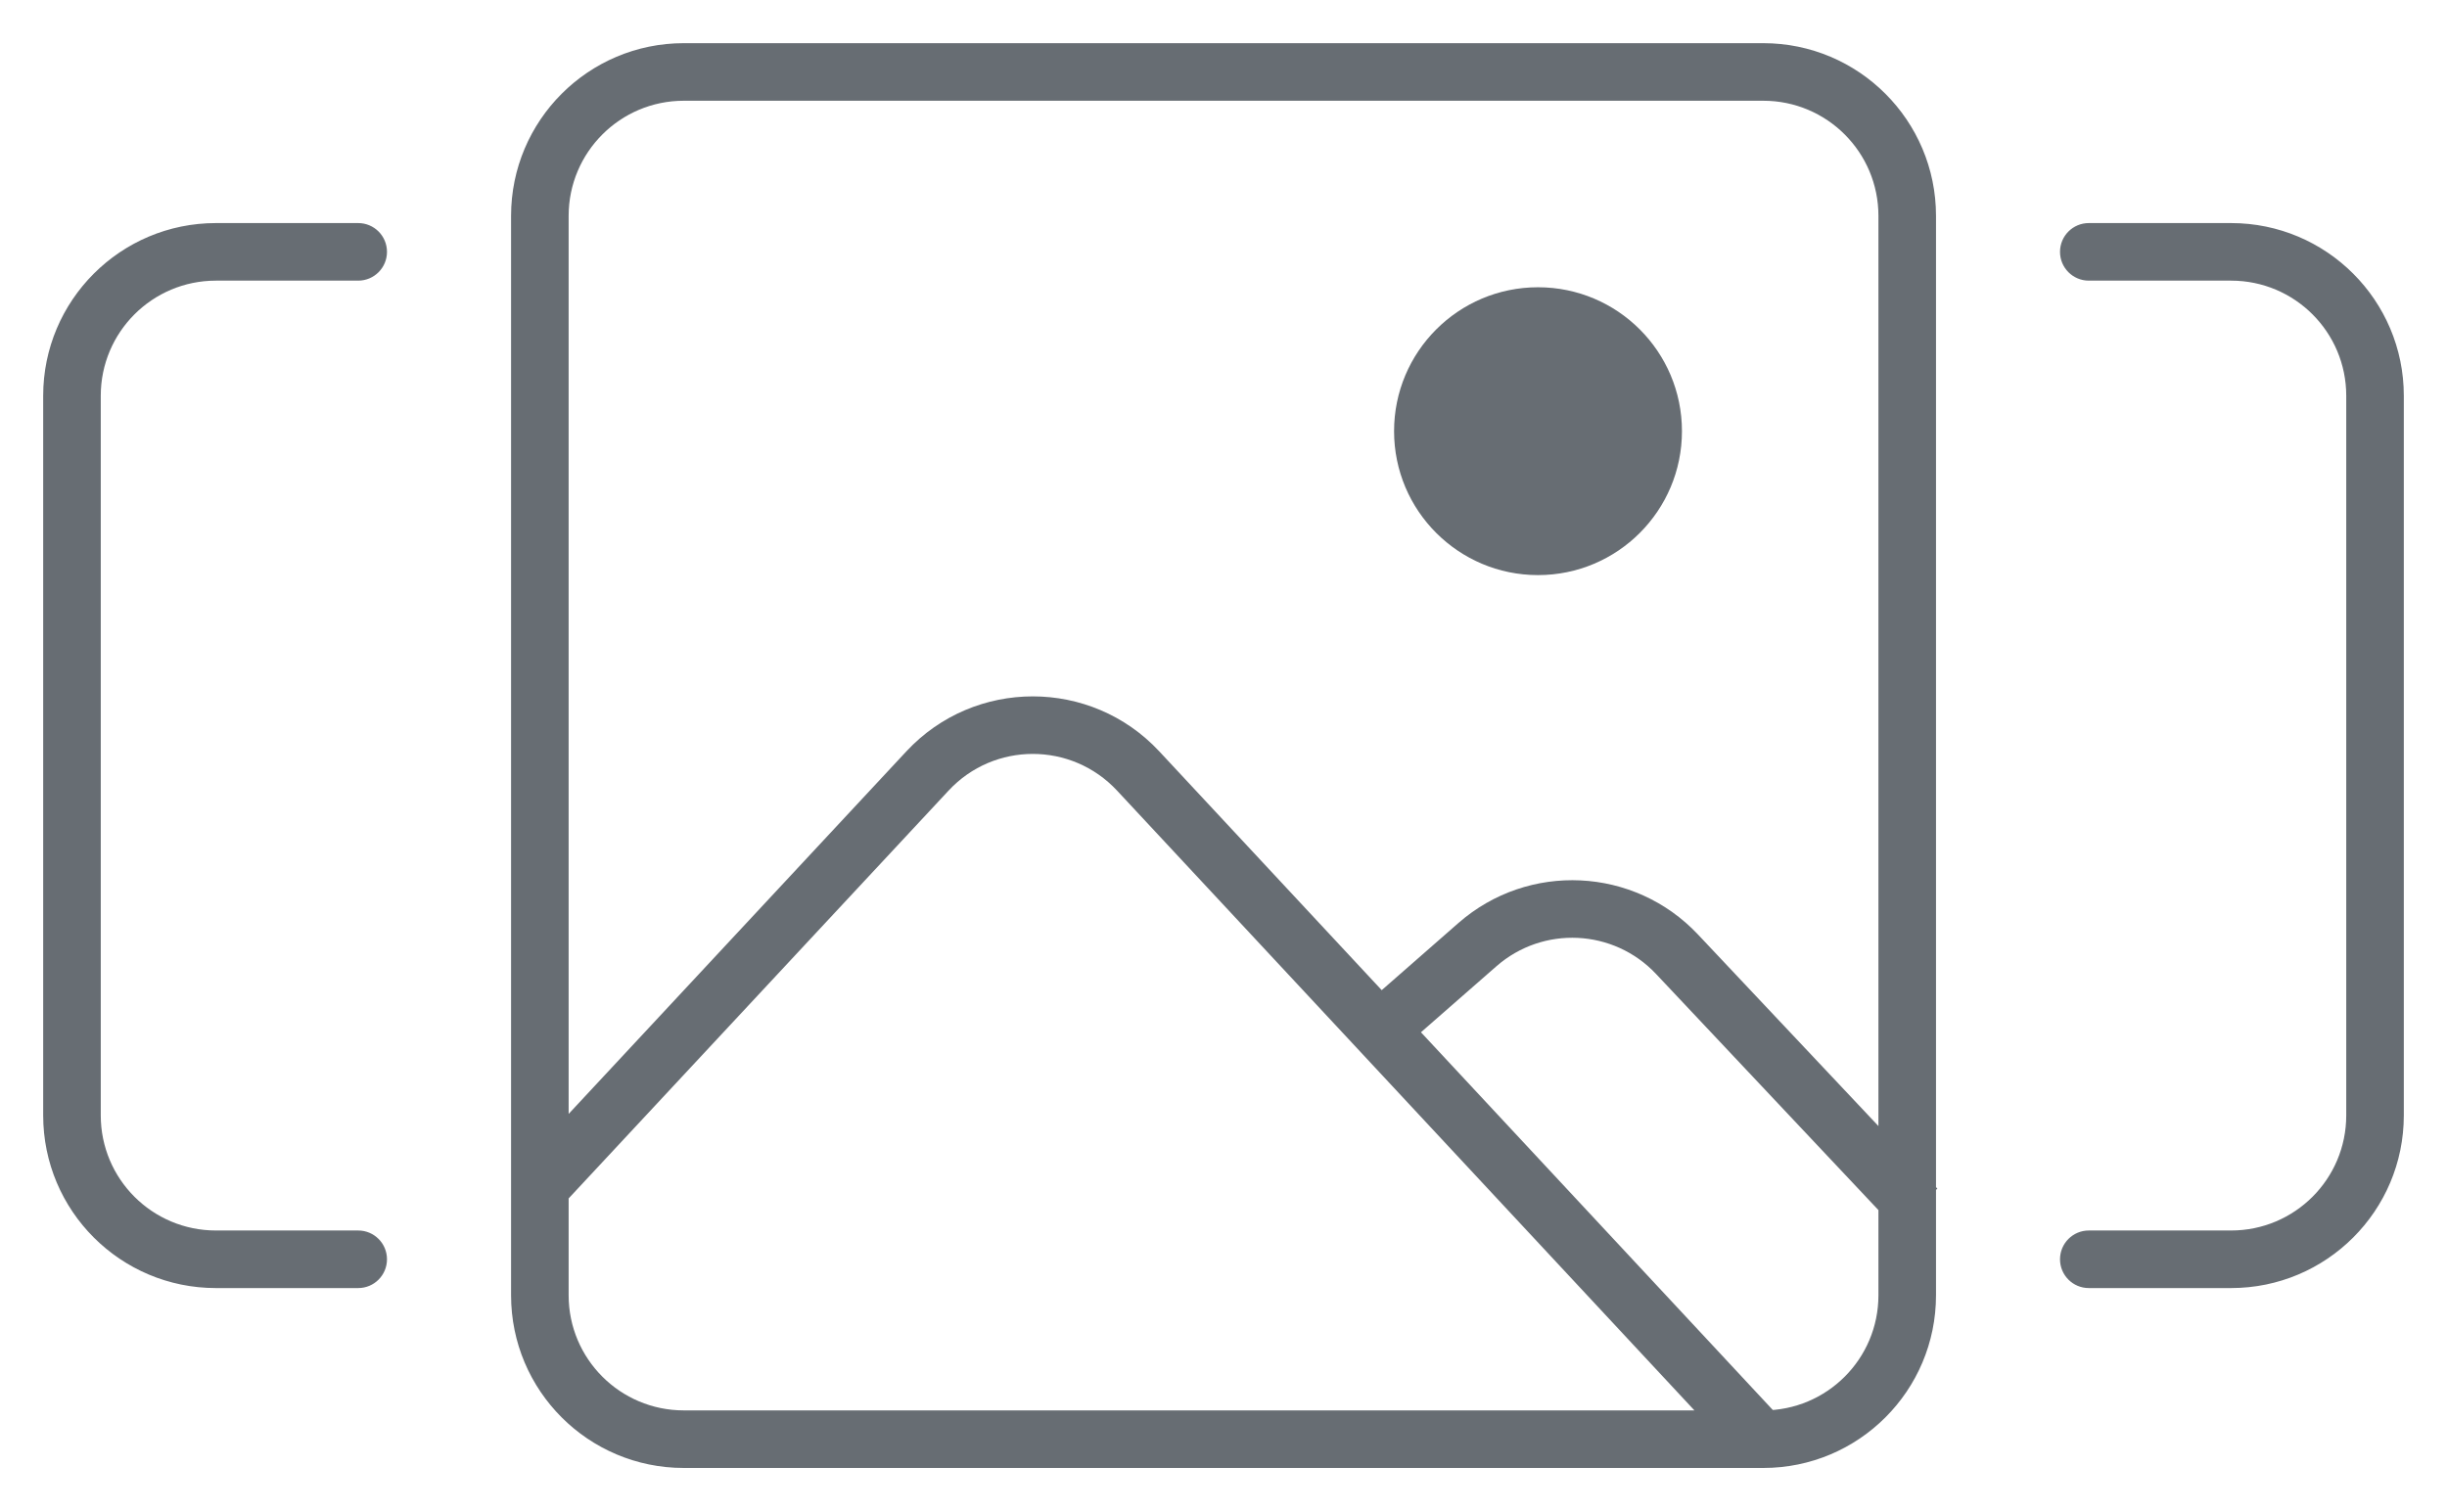
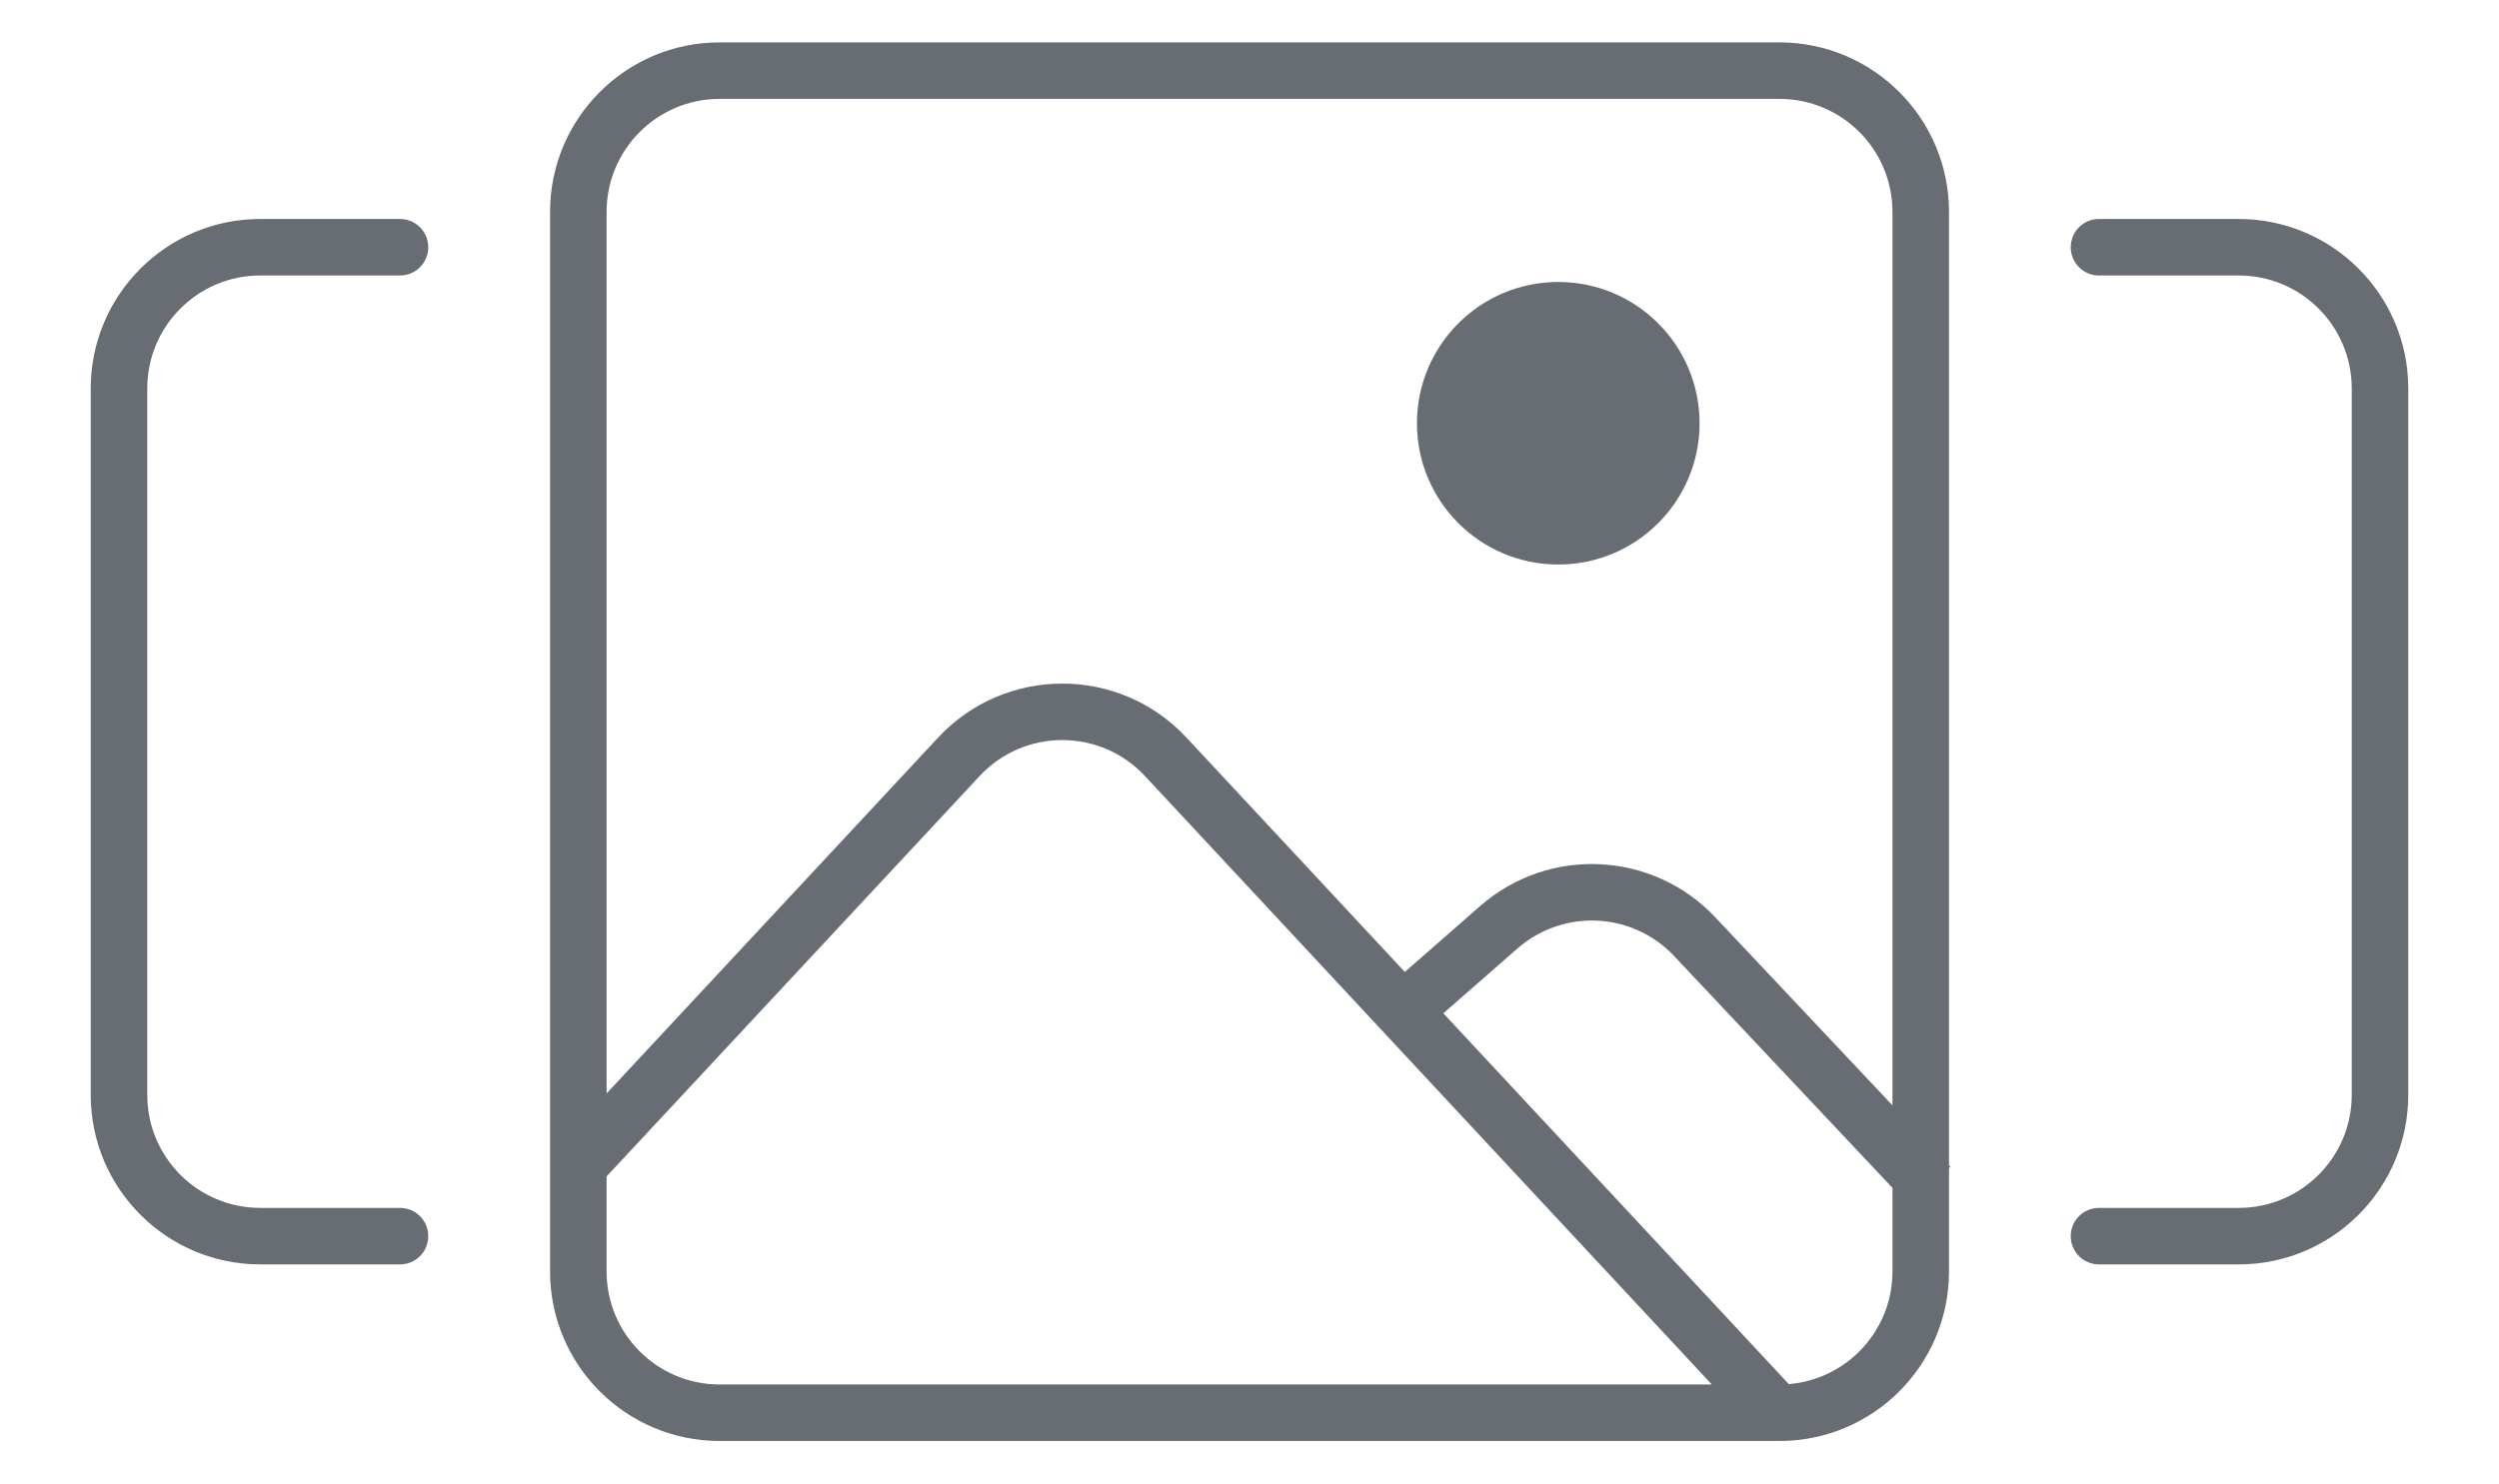
- <svg xmlns="http://www.w3.org/2000/svg" width="34" height="21" viewBox="0 0 34 21" fill="none">
+ <svg xmlns="http://www.w3.org/2000/svg" width="32" height="19" viewBox="0 0 34 21" fill="none">
  <ellipse cx="21.37" cy="5.992" rx="2" ry="2" fill="#676D73" />
  <path d="M15.814 10.714L15.521 10.987L15.814 10.714ZM12.887 10.714L13.18 10.987L13.18 10.987L12.887 10.714ZM23.302 13.261L23.593 12.987L23.593 12.987L23.302 13.261ZM20.529 13.127L20.792 13.428L20.792 13.428L20.529 13.127ZM4.977 3.9C5.198 3.9 5.377 3.721 5.377 3.5C5.377 3.279 5.198 3.1 4.977 3.1V3.9ZM4.977 17.9C5.198 17.9 5.377 17.721 5.377 17.5C5.377 17.279 5.198 17.1 4.977 17.1V17.9ZM29.023 3.1C28.802 3.1 28.623 3.279 28.623 3.5C28.623 3.721 28.802 3.9 29.023 3.9V3.1ZM29.023 17.1C28.802 17.1 28.623 17.279 28.623 17.5C28.623 17.721 28.802 17.9 29.023 17.9V17.1ZM9.501 1.4H24.5V0.6H9.501V1.4ZM26.1 3V18H26.9V3H26.1ZM24.5 19.6H9.501V20.4H24.5V19.6ZM7.901 18V3H7.101V18H7.901ZM9.501 19.6C8.618 19.6 7.901 18.884 7.901 18H7.101C7.101 19.326 8.176 20.4 9.501 20.4V19.6ZM26.1 18C26.1 18.884 25.384 19.6 24.5 19.6V20.4C25.825 20.4 26.9 19.326 26.9 18H26.1ZM24.5 1.4C25.384 1.4 26.1 2.116 26.1 3H26.9C26.9 1.675 25.825 0.6 24.5 0.6V1.4ZM9.501 0.6C8.176 0.6 7.101 1.675 7.101 3H7.901C7.901 2.116 8.618 1.4 9.501 1.4V0.6ZM24.756 19.727L16.107 10.441L15.521 10.987L24.17 20.273L24.756 19.727ZM12.594 10.441L7.207 16.225L7.793 16.77L13.18 10.987L12.594 10.441ZM16.107 10.441C15.158 9.423 13.543 9.423 12.594 10.441L13.18 10.987C13.812 10.307 14.888 10.307 15.521 10.987L16.107 10.441ZM26.919 16.518L23.593 12.987L23.01 13.535L26.336 17.067L26.919 16.518ZM20.265 12.826L19.107 13.84L19.633 14.442L20.792 13.428L20.265 12.826ZM23.593 12.987C22.707 12.046 21.237 11.976 20.265 12.826L20.792 13.428C21.44 12.861 22.42 12.908 23.01 13.535L23.593 12.987ZM1.4 15.5V5.5H0.6V15.5H1.4ZM3 3.9H4.977V3.1H3V3.9ZM4.977 17.1H3V17.9H4.977V17.1ZM0.6 15.5C0.6 16.826 1.675 17.9 3 17.9V17.1C2.116 17.1 1.4 16.384 1.4 15.5H0.6ZM1.4 5.5C1.4 4.616 2.116 3.9 3 3.9V3.1C1.675 3.1 0.6 4.175 0.6 5.5H1.4ZM32.6 5.5V15.5H33.4V5.5H32.6ZM29.023 3.9H31V3.1H29.023V3.9ZM31 17.1H29.023V17.9H31V17.1ZM32.6 15.5C32.6 16.384 31.884 17.1 31 17.1V17.9C32.325 17.9 33.4 16.826 33.4 15.5H32.6ZM33.4 5.5C33.4 4.175 32.325 3.1 31 3.1V3.9C31.884 3.9 32.6 4.616 32.6 5.5H33.4Z" fill="#676D73" />
</svg>
